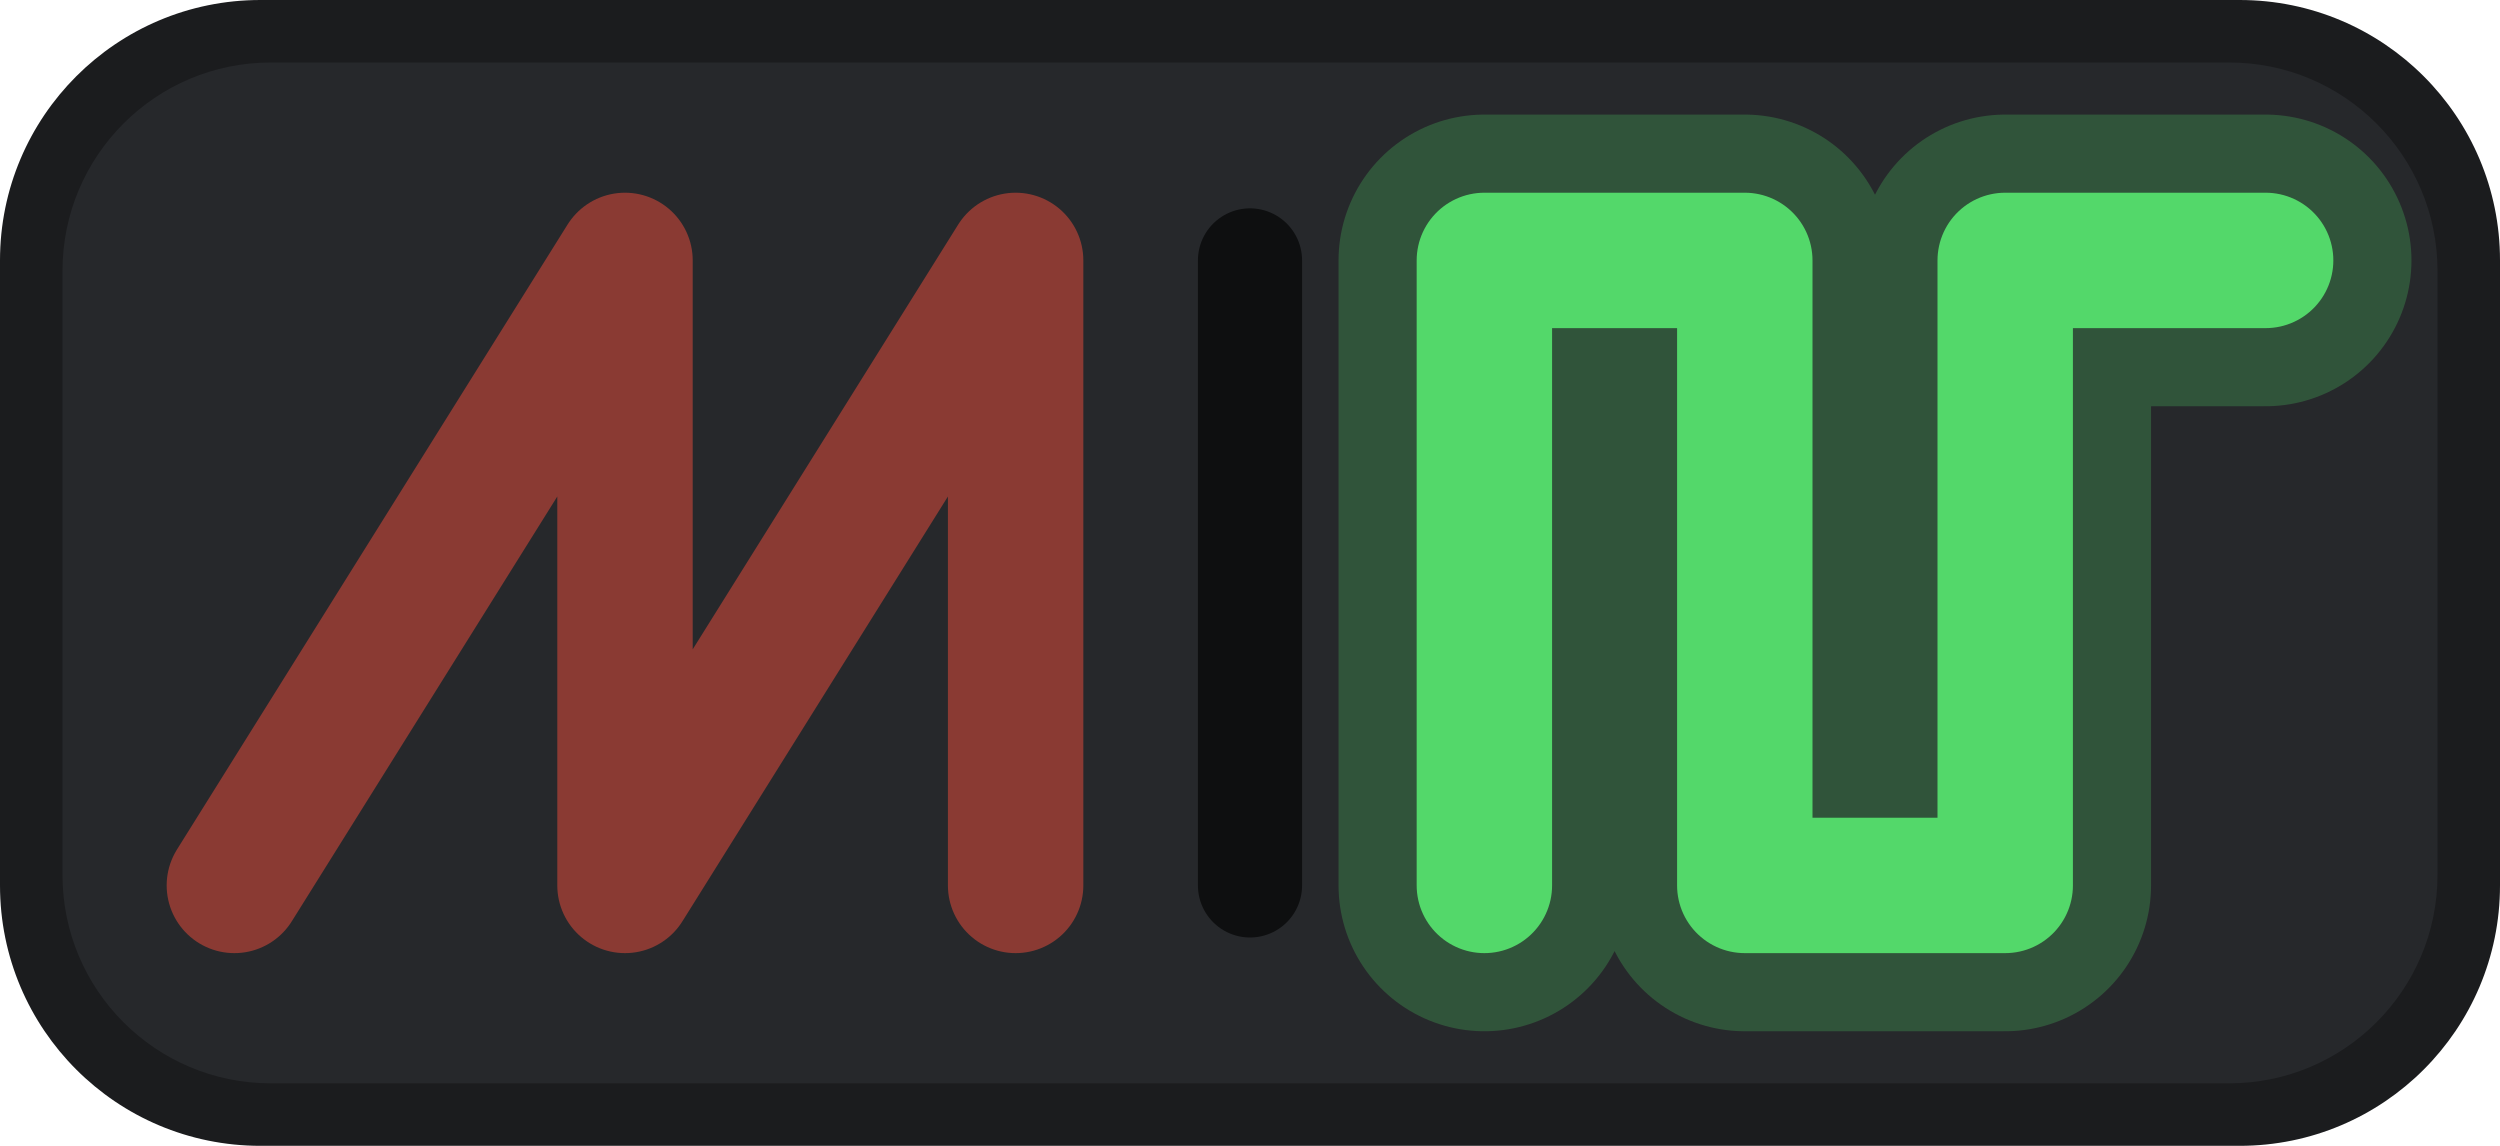
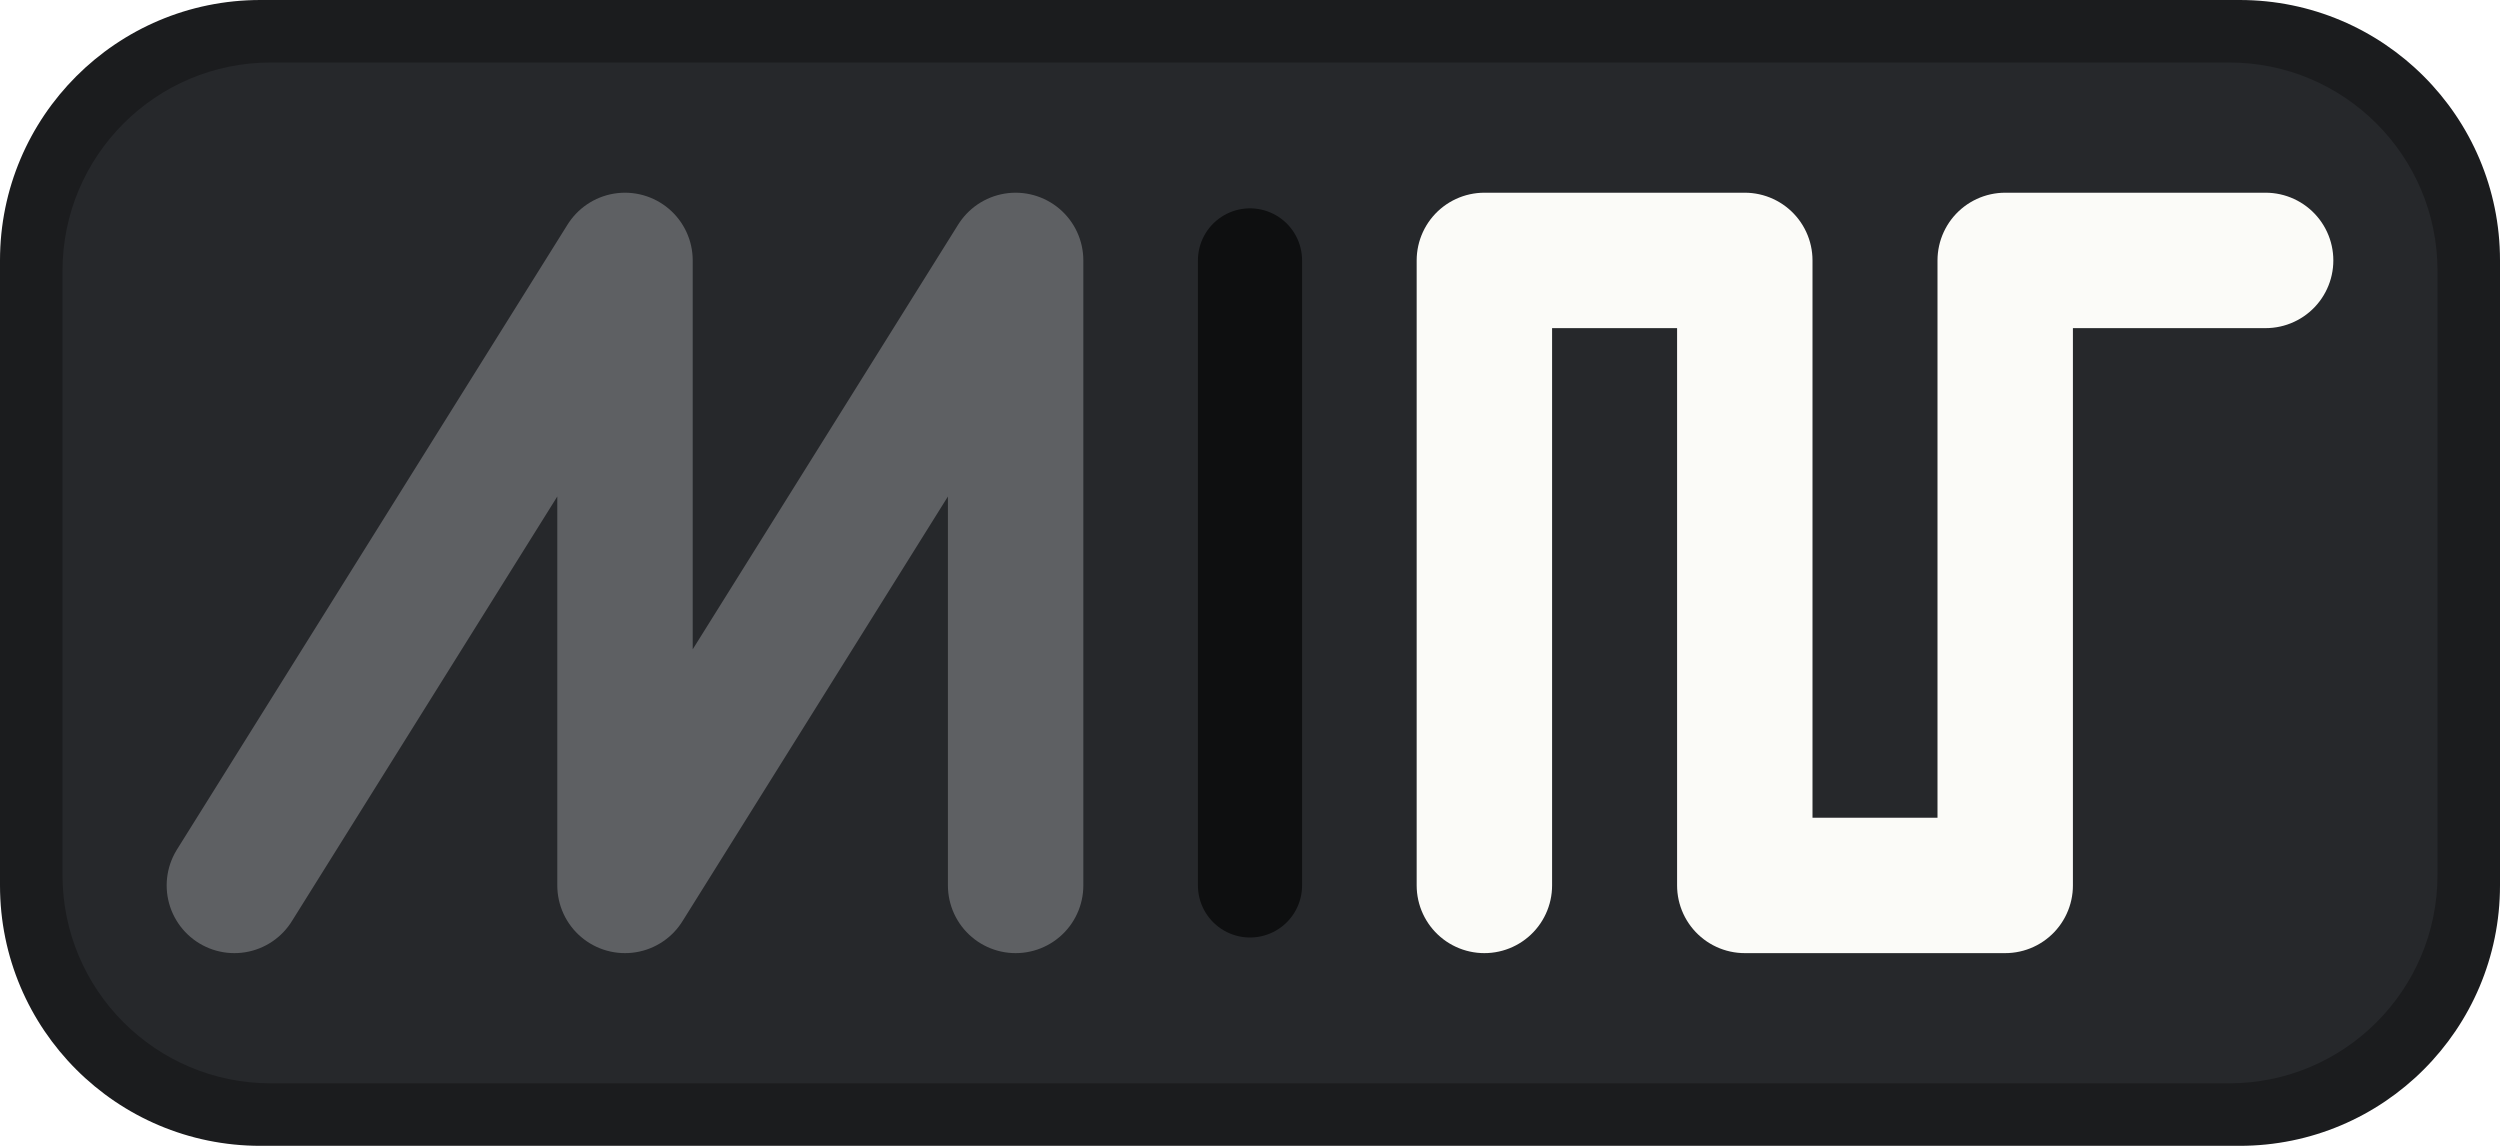
<svg xmlns="http://www.w3.org/2000/svg" width="24" height="11" viewBox="0 0 24 11">
  <rect x="0" y="0" width="24" height="11" rx="2.5" fill="#1b1c1e" />
  <rect x="0.6" y="0.6" width="22.8" height="9.8" rx="2" fill="#26282b" />
  <line x1="12" y1="2.5" x2="12" y2="8.5" stroke="#0e0f10" stroke-width="1" stroke-linecap="round" />
-   <path d="M2.25 8.5 L6 2.5 V8.5 L9.75 2.5 V8.5" fill="none" stroke="none" stroke-width="2.8" stroke-linecap="round" stroke-linejoin="round" />
-   <path d="M14.25 8.5 V2.5 H16.75 V8.5 H19.25 V2.5 H21.75" fill="none" stroke="#53d86a40" stroke-width="2.8" stroke-linecap="round" stroke-linejoin="round" />
-   <path d="M2.25 8.5 L6 2.5 V8.5 L9.75 2.5 V8.5" fill="none" stroke="#8a3a33" stroke-width="1.3" stroke-linecap="round" stroke-linejoin="round" />
-   <path d="M14.25 8.5 V2.5 H16.75 V8.5 H19.25 V2.5 H21.75" fill="none" stroke="#53d86a" stroke-width="1.3" stroke-linecap="round" stroke-linejoin="round" />
+   <path d="M2.25 8.5 L6 2.5 V8.5 L9.75 2.5 V8.5" fill="none" stroke="#5e6063" stroke-width="1.3" stroke-linecap="round" stroke-linejoin="round" />
+   <path d="M14.25 8.5 V2.5 H16.75 V8.5 H19.25 V2.5 H21.75" fill="none" stroke="#fbfbf8" stroke-width="1.3" stroke-linecap="round" stroke-linejoin="round" />
</svg>
